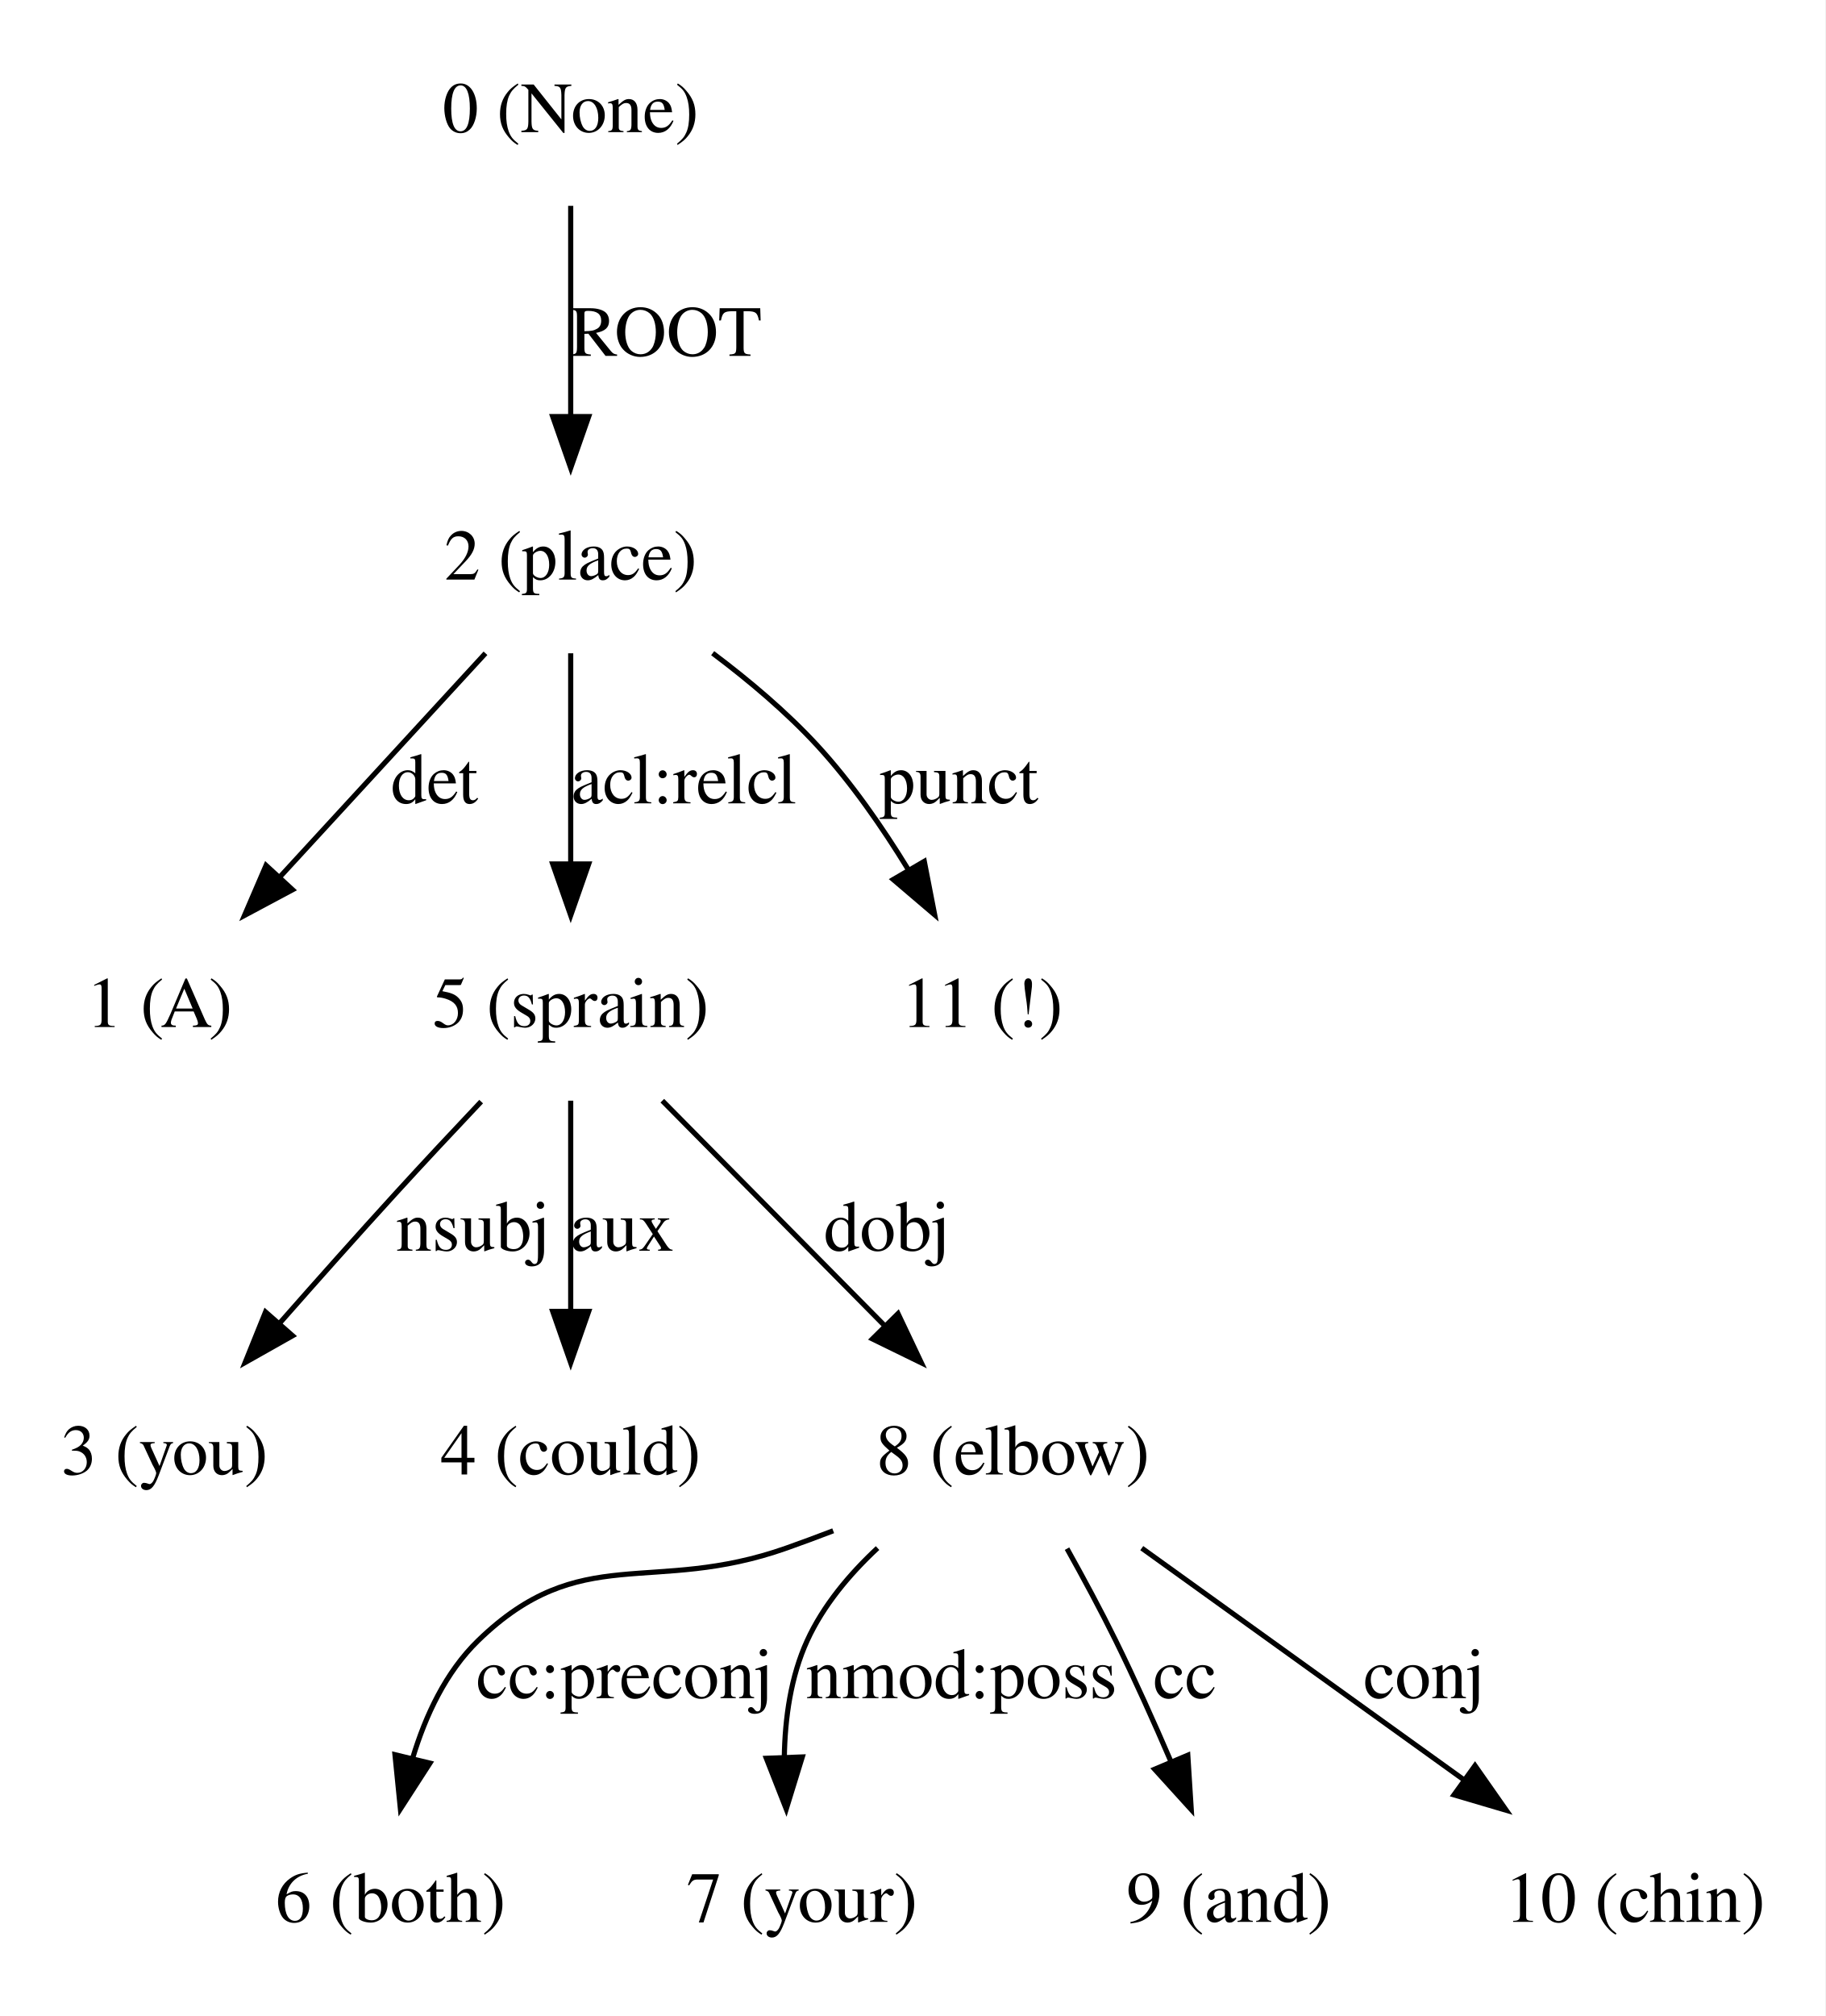
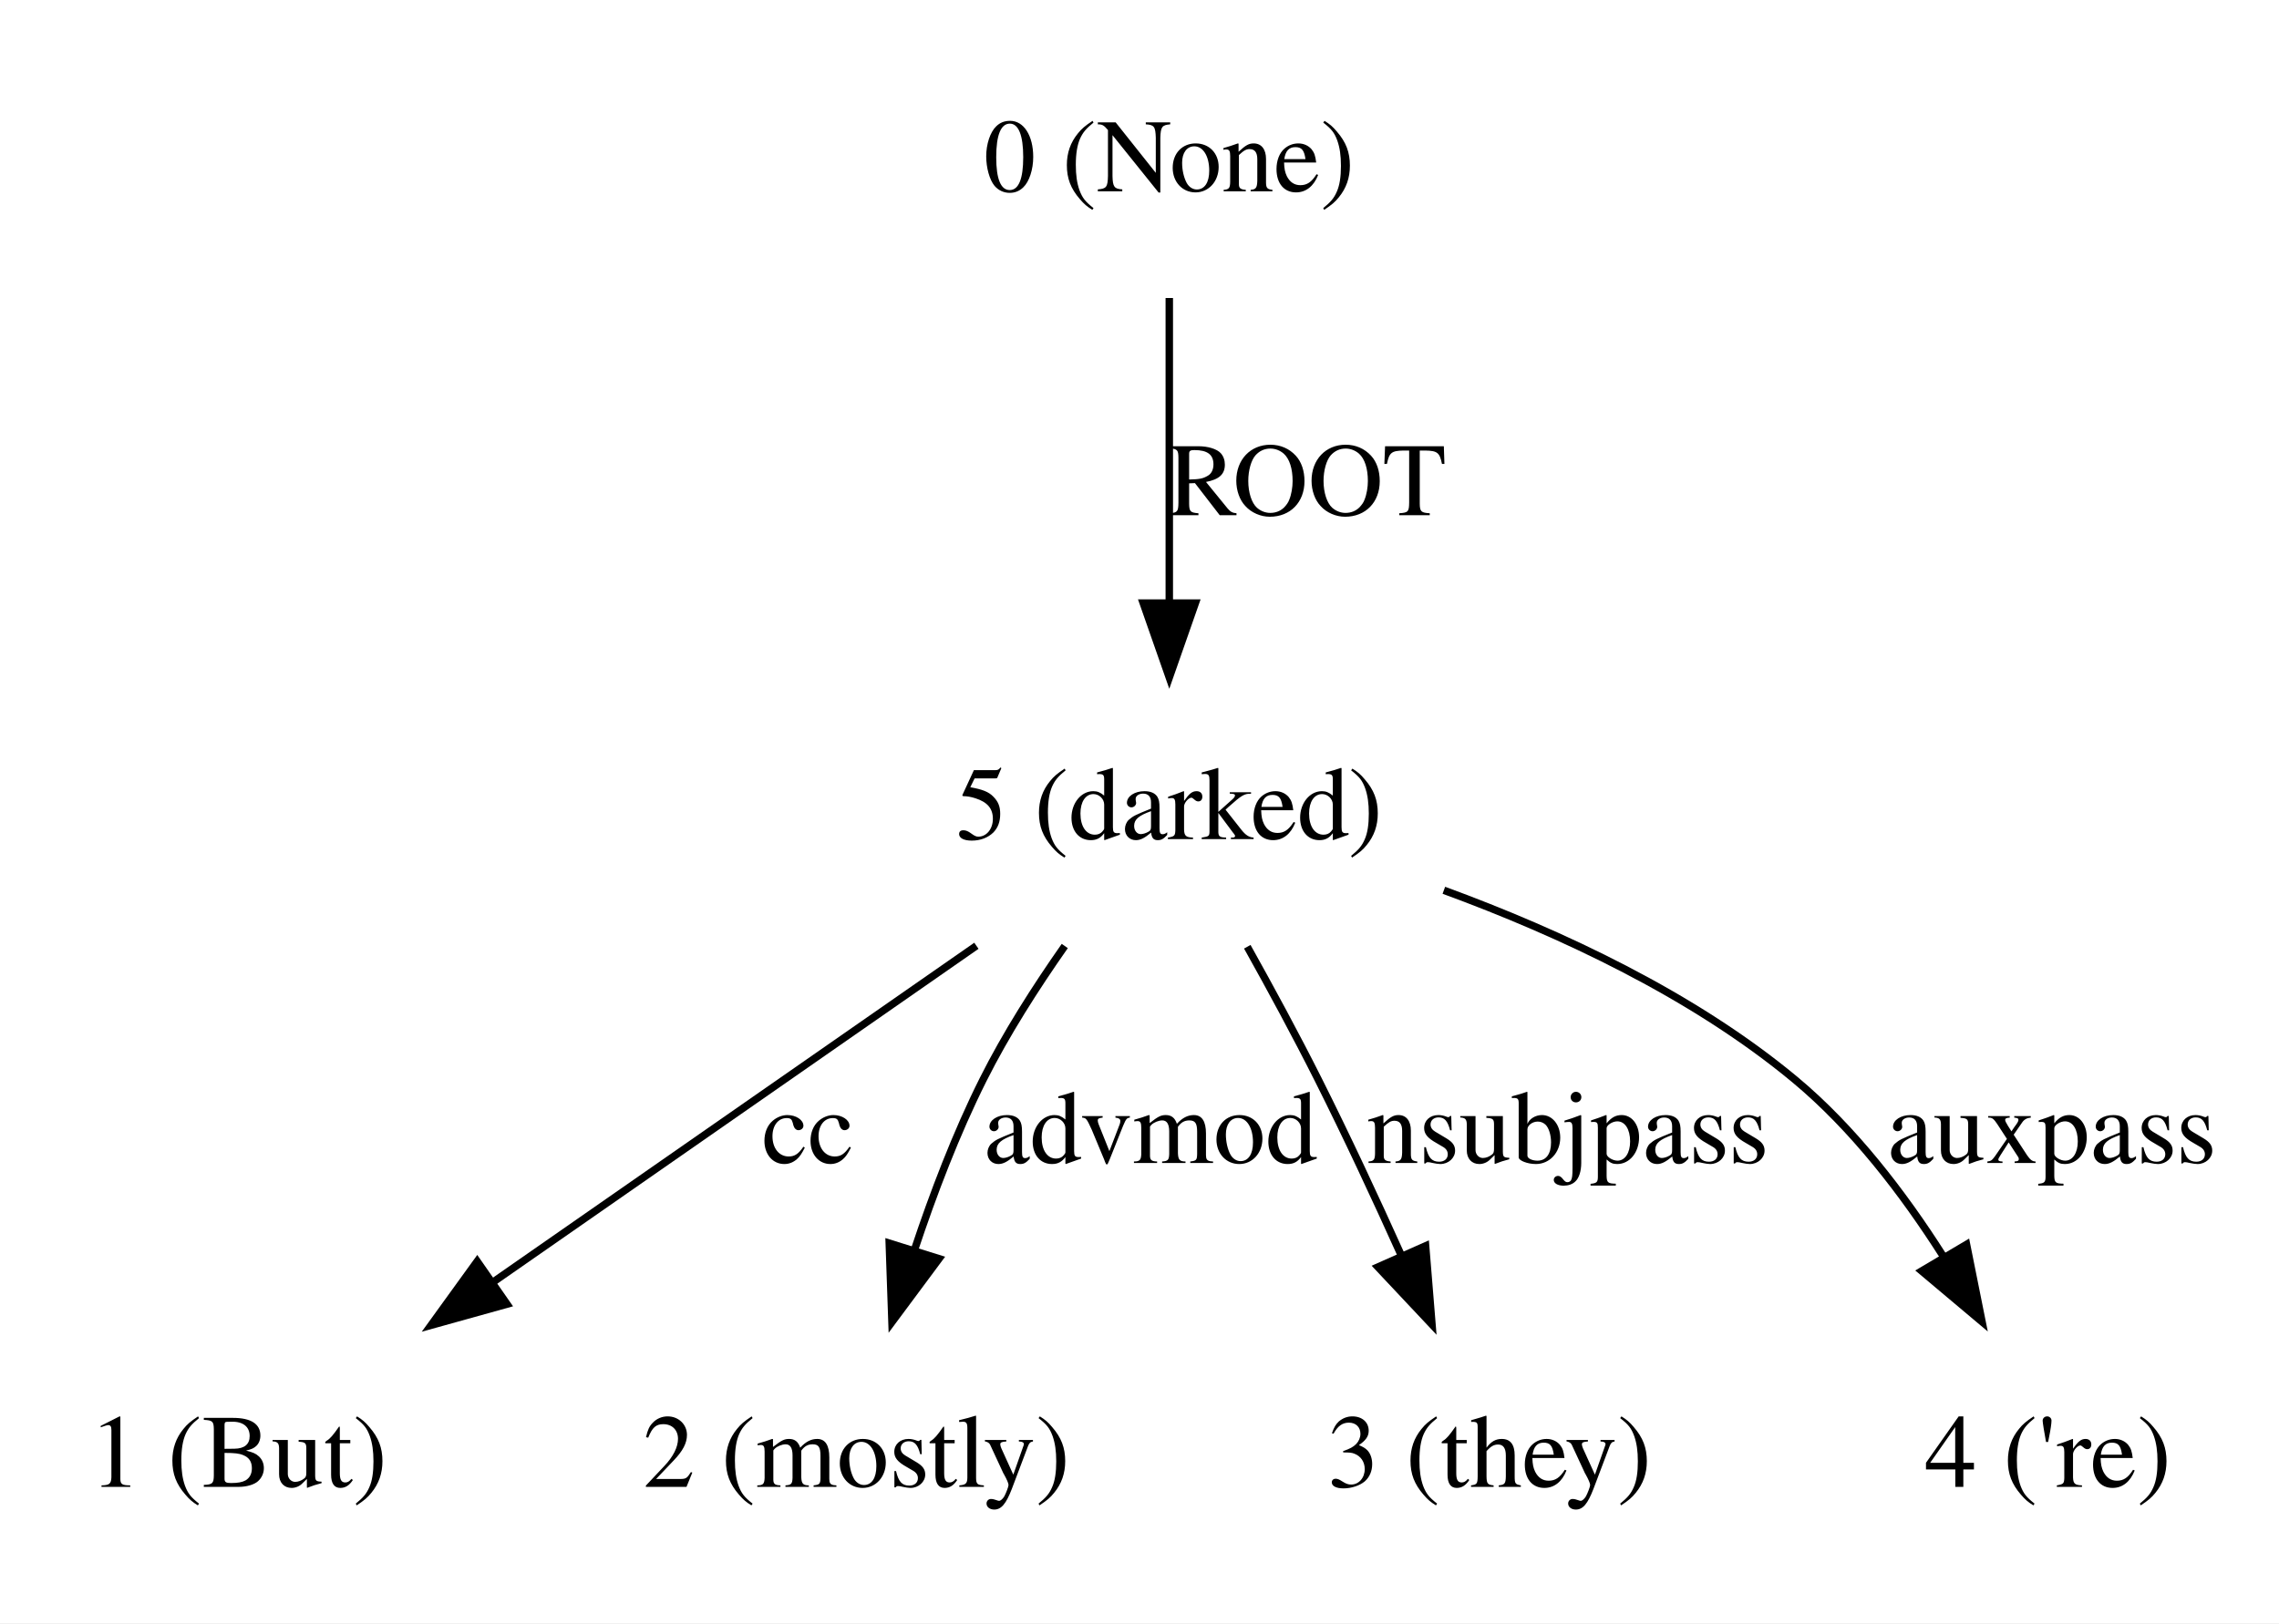
- <svg xmlns="http://www.w3.org/2000/svg" width="355pt" height="392pt" viewBox="0.00 0.00 355.00 392.00">
-   <g id="graph0" class="graph" transform="scale(1 1) rotate(0) translate(4 388)">
-     <polygon fill="#ffffff" stroke="transparent" points="-4,4 -4,-388 351,-388 351,4 -4,4" />
+ <svg xmlns="http://www.w3.org/2000/svg" width="306pt" height="218pt" viewBox="0.00 0.00 306.00 218.00">
+   <g id="graph0" class="graph" transform="scale(1 1) rotate(0) translate(4 214)">
+     <polygon fill="#ffffff" stroke="transparent" points="-4,4 -4,-214 302,-214 302,4 -4,4" />
    <g id="node1" class="node">
-       <text text-anchor="middle" x="107" y="-362.3" font-family="Times,serif" font-size="14.00" fill="#000000">0 (None)</text>
+       <text text-anchor="middle" x="153" y="-188.3" font-family="Times,serif" font-size="14.00" fill="#000000">0 (None)</text>
    </g>
    <g id="node2" class="node">
-       <text text-anchor="middle" x="107" y="-275.3" font-family="Times,serif" font-size="14.00" fill="#000000">2 (place)</text>
+       <text text-anchor="middle" x="153" y="-101.3" font-family="Times,serif" font-size="14.00" fill="#000000">5 (darked)</text>
    </g>
    <g id="edge1" class="edge">
-       <path fill="none" stroke="#000000" d="M107,-347.974C107,-336.192 107,-320.561 107,-307.158" />
-       <polygon fill="#000000" stroke="#000000" points="110.5,-307.003 107,-297.003 103.5,-307.003 110.5,-307.003" />
-       <text text-anchor="middle" x="125.5" y="-318.8" font-family="Times,serif" font-size="14.00" fill="#000000">ROOT</text>
+       <path fill="none" stroke="#000000" d="M153,-173.974C153,-162.192 153,-146.561 153,-133.158" />
+       <polygon fill="#000000" stroke="#000000" points="156.5,-133.003 153,-123.003 149.5,-133.003 156.5,-133.003" />
+       <text text-anchor="middle" x="171.5" y="-144.8" font-family="Times,serif" font-size="14.00" fill="#000000">ROOT</text>
    </g>
    <g id="node3" class="node">
-       <text text-anchor="middle" x="27" y="-188.3" font-family="Times,serif" font-size="14.00" fill="#000000">1 (A)</text>
+       <text text-anchor="middle" x="28" y="-14.3" font-family="Times,serif" font-size="14.00" fill="#000000">1 (But)</text>
    </g>
    <g id="edge2" class="edge">
-       <path fill="none" stroke="#000000" d="M90.424,-260.974C78.839,-248.375 63.207,-231.375 50.361,-217.405" />
-       <polygon fill="#000000" stroke="#000000" points="52.9,-214.995 43.555,-210.003 47.747,-219.733 52.9,-214.995" />
-       <text text-anchor="middle" x="80.5" y="-231.8" font-family="Times,serif" font-size="14.00" fill="#000000">det</text>
+       <path fill="none" stroke="#000000" d="M127.1,-86.974C108.329,-73.909 82.756,-56.11 62.291,-41.866" />
+       <polygon fill="#000000" stroke="#000000" points="64.074,-38.843 53.867,-36.003 60.075,-44.589 64.074,-38.843" />
+       <text text-anchor="middle" x="104.5" y="-57.8" font-family="Times,serif" font-size="14.00" fill="#000000">cc</text>
    </g>
    <g id="node4" class="node">
-       <text text-anchor="middle" x="107" y="-188.3" font-family="Times,serif" font-size="14.00" fill="#000000">5 (sprain)</text>
+       <text text-anchor="middle" x="111" y="-14.3" font-family="Times,serif" font-size="14.00" fill="#000000">2 (mostly)</text>
    </g>
    <g id="edge3" class="edge">
-       <path fill="none" stroke="#000000" d="M107,-260.974C107,-249.192 107,-233.561 107,-220.158" />
-       <polygon fill="#000000" stroke="#000000" points="110.5,-220.003 107,-210.003 103.5,-220.003 110.5,-220.003" />
-       <text text-anchor="middle" x="129" y="-231.8" font-family="Times,serif" font-size="14.00" fill="#000000">acl:relcl</text>
+       <path fill="none" stroke="#000000" d="M138.966,-86.944C135.067,-81.39 131.067,-75.123 128,-69 124.396,-61.805 121.291,-53.672 118.759,-46.048" />
+       <polygon fill="#000000" stroke="#000000" points="122.082,-44.947 115.764,-36.442 115.399,-47.03 122.082,-44.947" />
+       <text text-anchor="middle" x="150.5" y="-57.8" font-family="Times,serif" font-size="14.00" fill="#000000">advmod</text>
    </g>
    <g id="node5" class="node">
-       <text text-anchor="middle" x="187" y="-188.3" font-family="Times,serif" font-size="14.00" fill="#000000">11 (!)</text>
+       <text text-anchor="middle" x="196" y="-14.3" font-family="Times,serif" font-size="14.00" fill="#000000">3 (they)</text>
    </g>
    <g id="edge4" class="edge">
-       <path fill="none" stroke="#000000" d="M134.614,-260.992C141.699,-255.673 149.005,-249.516 155,-243 161.582,-235.846 167.605,-227.16 172.607,-218.998" />
-       <polygon fill="#000000" stroke="#000000" points="175.773,-220.516 177.795,-210.116 169.729,-216.985 175.773,-220.516" />
-       <text text-anchor="middle" x="182.5" y="-231.8" font-family="Times,serif" font-size="14.00" fill="#000000">punct</text>
+       <path fill="none" stroke="#000000" d="M163.473,-86.844C166.635,-81.181 170.048,-74.878 173,-69 176.8,-61.432 180.68,-53.104 184.144,-45.41" />
+       <polygon fill="#000000" stroke="#000000" points="187.414,-46.67 188.272,-36.11 181.016,-43.83 187.414,-46.67" />
+       <text text-anchor="middle" x="206.5" y="-57.8" font-family="Times,serif" font-size="14.00" fill="#000000">nsubjpass</text>
    </g>
    <g id="node6" class="node">
-       <text text-anchor="middle" x="28" y="-101.3" font-family="Times,serif" font-size="14.00" fill="#000000">3 (you)</text>
+       <text text-anchor="middle" x="271" y="-14.3" font-family="Times,serif" font-size="14.00" fill="#000000">4 ('re)</text>
    </g>
    <g id="edge5" class="edge">
-       <path fill="none" stroke="#000000" d="M89.582,-173.798C84.223,-168.133 78.332,-161.841 73,-156 65.596,-147.89 57.633,-138.941 50.494,-130.834" />
-       <polygon fill="#000000" stroke="#000000" points="52.907,-128.278 43.68,-123.07 47.645,-132.895 52.907,-128.278" />
-       <text text-anchor="middle" x="88" y="-144.8" font-family="Times,serif" font-size="14.00" fill="#000000">nsubj</text>
-     </g>
-     <g id="node7" class="node">
-       <text text-anchor="middle" x="107" y="-101.3" font-family="Times,serif" font-size="14.00" fill="#000000">4 (could)</text>
-     </g>
-     <g id="edge6" class="edge">
-       <path fill="none" stroke="#000000" d="M107,-173.974C107,-162.192 107,-146.561 107,-133.158" />
-       <polygon fill="#000000" stroke="#000000" points="110.5,-133.003 107,-123.003 103.5,-133.003 110.5,-133.003" />
-       <text text-anchor="middle" x="117" y="-144.8" font-family="Times,serif" font-size="14.00" fill="#000000">aux</text>
-     </g>
-     <g id="node8" class="node">
-       <text text-anchor="middle" x="193" y="-101.3" font-family="Times,serif" font-size="14.00" fill="#000000">8 (elbow)</text>
-     </g>
-     <g id="edge7" class="edge">
-       <path fill="none" stroke="#000000" d="M124.819,-173.974C137.273,-161.375 154.077,-144.375 167.887,-130.405" />
-       <polygon fill="#000000" stroke="#000000" points="170.663,-132.576 175.204,-123.003 165.684,-127.655 170.663,-132.576" />
-       <text text-anchor="middle" x="168.5" y="-144.8" font-family="Times,serif" font-size="14.00" fill="#000000">dobj</text>
-     </g>
-     <g id="node9" class="node">
-       <text text-anchor="middle" x="72" y="-14.3" font-family="Times,serif" font-size="14.00" fill="#000000">6 (both)</text>
-     </g>
-     <g id="edge8" class="edge">
-       <path fill="none" stroke="#000000" d="M158.053,-90.347C155.005,-89.177 151.957,-88.046 149,-87 122.752,-77.718 108.982,-88.386 89,-69 82.714,-62.901 78.752,-54.421 76.255,-46.124" />
-       <polygon fill="#000000" stroke="#000000" points="79.625,-45.168 73.878,-36.267 72.82,-46.809 79.625,-45.168" />
-       <text text-anchor="middle" x="117.5" y="-57.8" font-family="Times,serif" font-size="14.00" fill="#000000">cc:preconj</text>
-     </g>
-     <g id="node10" class="node">
-       <text text-anchor="middle" x="152" y="-14.3" font-family="Times,serif" font-size="14.00" fill="#000000">7 (your)</text>
-     </g>
-     <g id="edge9" class="edge">
-       <path fill="none" stroke="#000000" d="M166.684,-86.988C161.179,-81.862 156.108,-75.798 153,-69 149.81,-62.023 148.665,-53.928 148.545,-46.271" />
-       <polygon fill="#000000" stroke="#000000" points="152.044,-46.371 148.923,-36.247 145.049,-46.108 152.044,-46.371" />
-       <text text-anchor="middle" x="183" y="-57.8" font-family="Times,serif" font-size="14.00" fill="#000000">nmod:poss</text>
-     </g>
-     <g id="node11" class="node">
-       <text text-anchor="middle" x="235" y="-14.3" font-family="Times,serif" font-size="14.00" fill="#000000">9 (and)</text>
-     </g>
-     <g id="edge10" class="edge">
-       <path fill="none" stroke="#000000" d="M203.533,-86.873C206.697,-81.212 210.096,-74.902 213,-69 216.711,-61.456 220.446,-53.135 223.759,-45.441" />
-       <polygon fill="#000000" stroke="#000000" points="227.022,-46.711 227.694,-36.137 220.575,-43.984 227.022,-46.711" />
-       <text text-anchor="middle" x="226.5" y="-57.8" font-family="Times,serif" font-size="14.00" fill="#000000">cc</text>
-     </g>
-     <g id="node12" class="node">
-       <text text-anchor="middle" x="314" y="-14.3" font-family="Times,serif" font-size="14.00" fill="#000000">10 (chin)</text>
-     </g>
-     <g id="edge11" class="edge">
-       <path fill="none" stroke="#000000" d="M218.071,-86.974C236.242,-73.909 260.996,-56.11 280.807,-41.866" />
-       <polygon fill="#000000" stroke="#000000" points="282.885,-44.683 288.961,-36.003 278.798,-38.999 282.885,-44.683" />
-       <text text-anchor="middle" x="273" y="-57.8" font-family="Times,serif" font-size="14.00" fill="#000000">conj</text>
+       <path fill="none" stroke="#000000" d="M189.866,-94.429C205.553,-88.675 223.338,-80.364 237,-69 244.81,-62.503 251.524,-53.759 256.872,-45.348" />
+       <polygon fill="#000000" stroke="#000000" points="260.044,-46.861 262.128,-36.473 254.021,-43.294 260.044,-46.861" />
+       <text text-anchor="middle" x="271.5" y="-57.8" font-family="Times,serif" font-size="14.00" fill="#000000">auxpass</text>
    </g>
  </g>
</svg>
